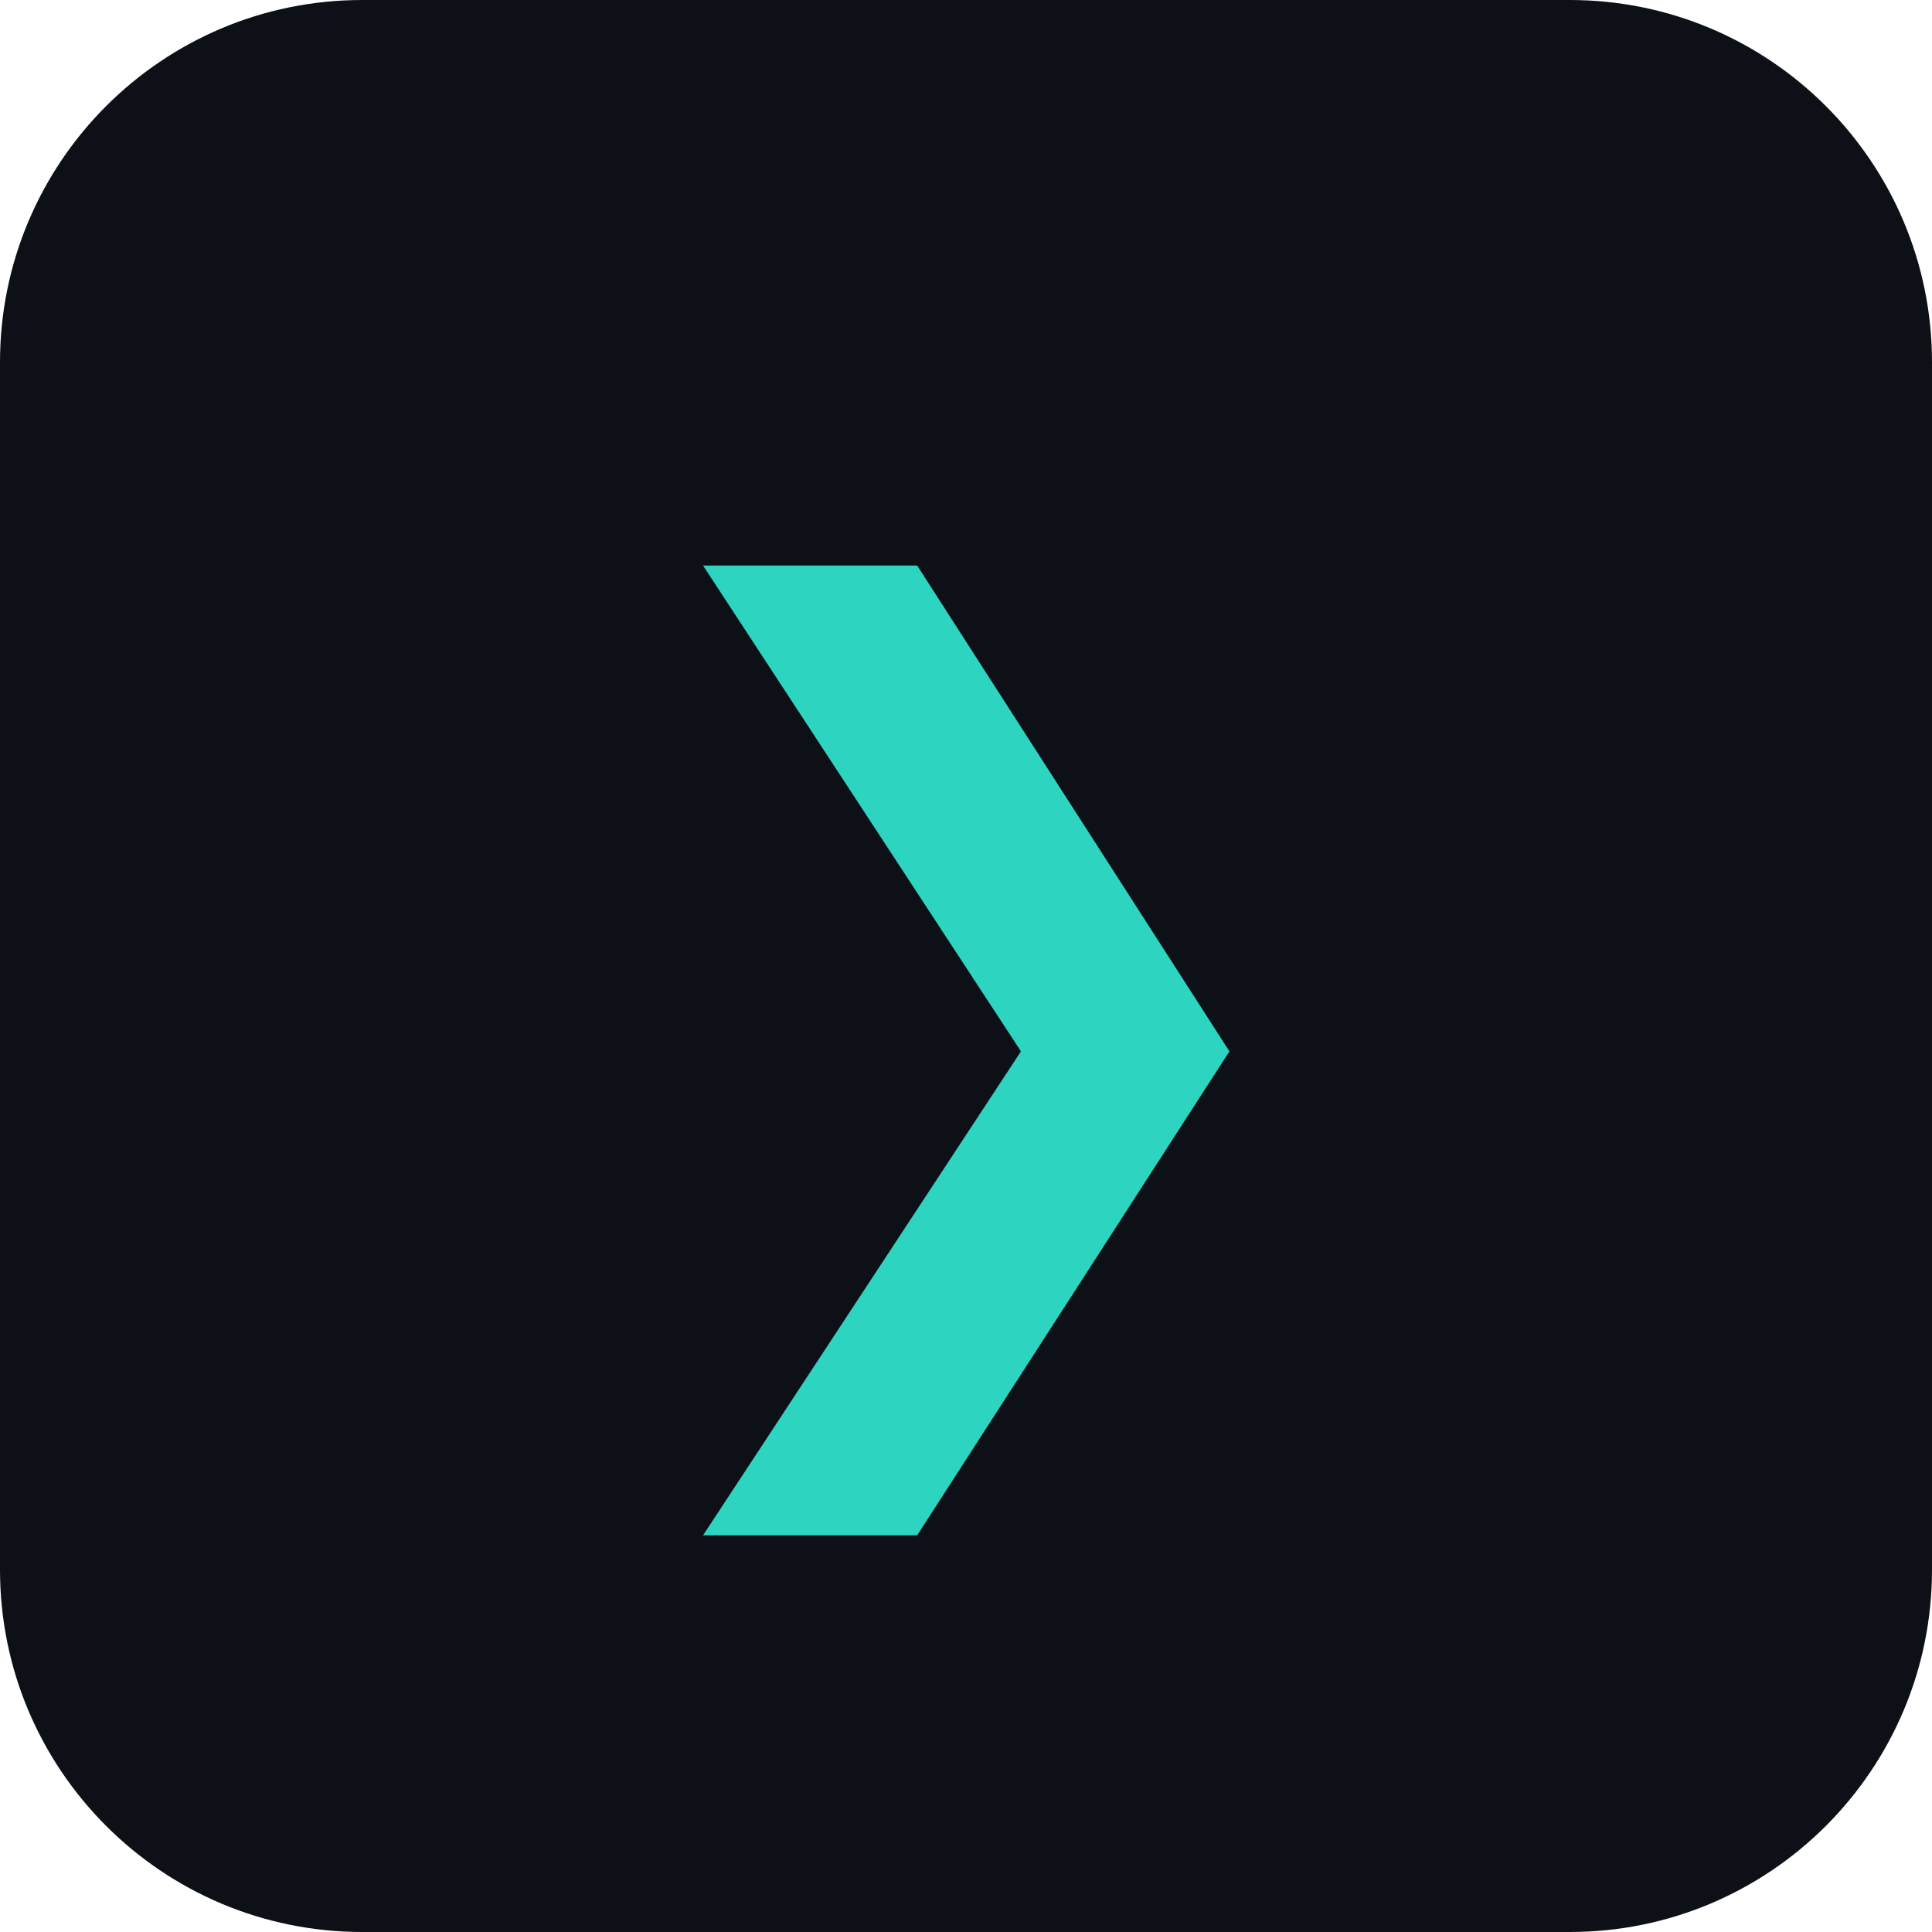
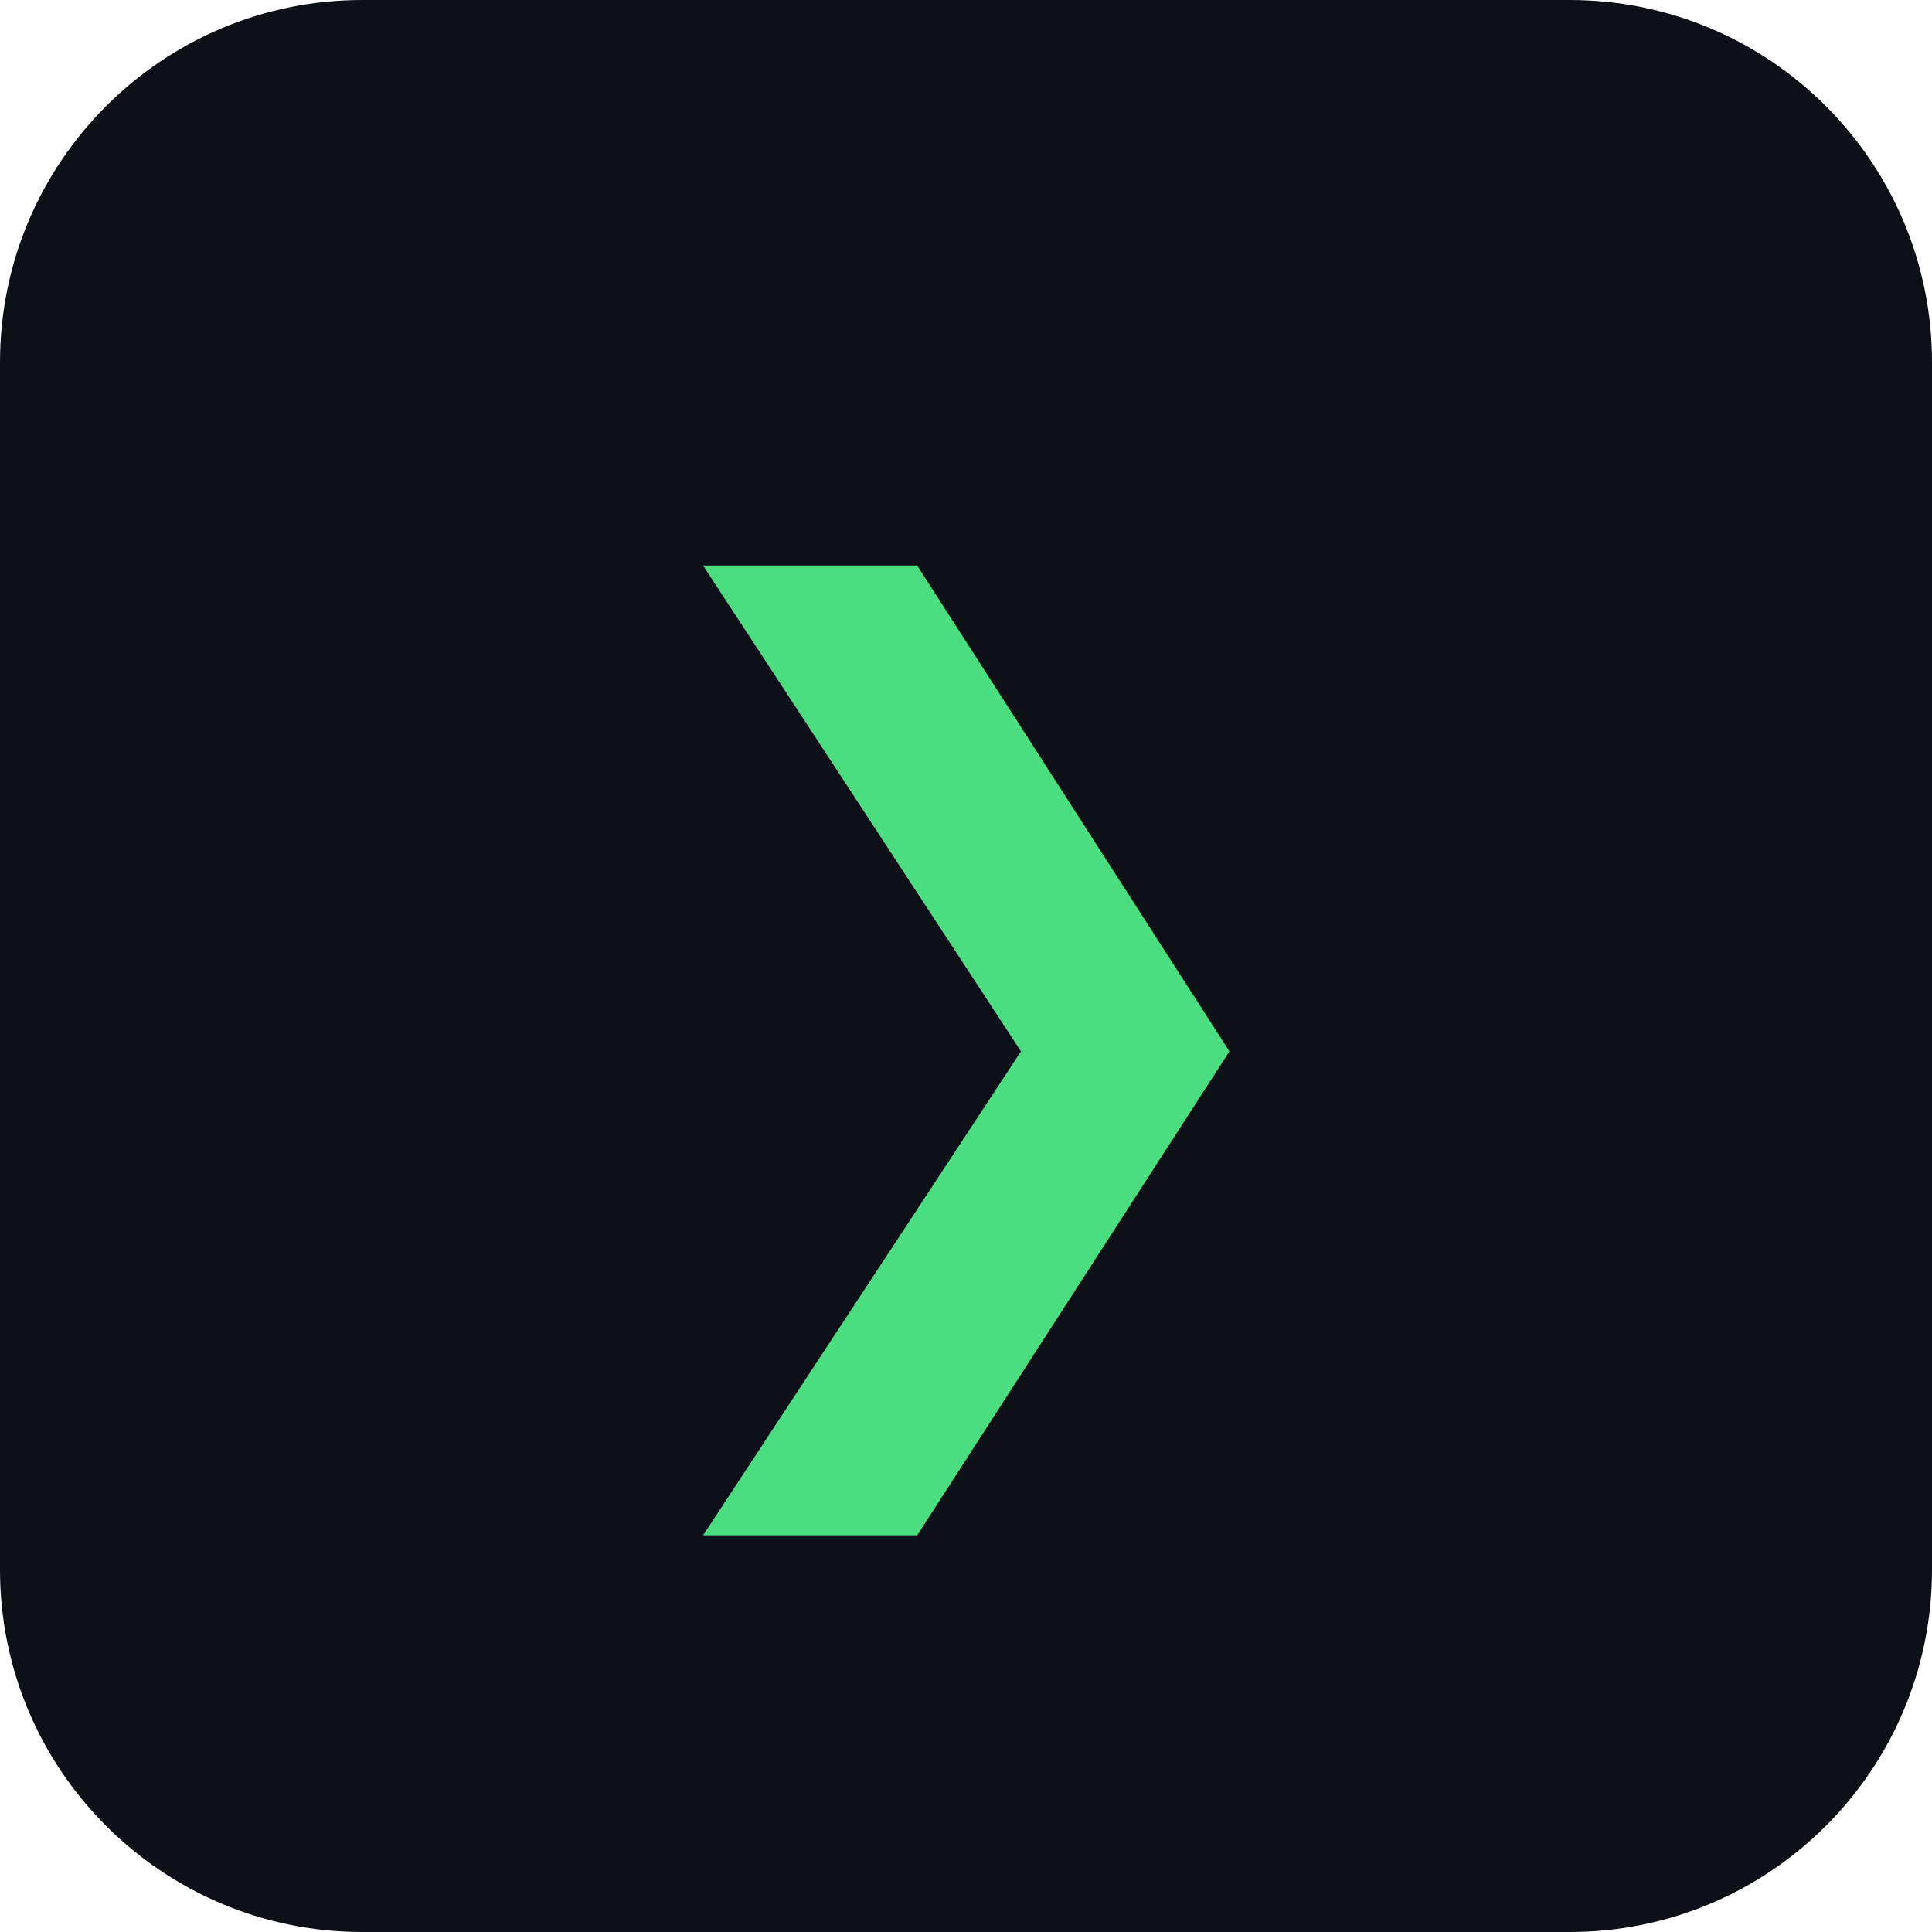
<svg xmlns="http://www.w3.org/2000/svg" viewBox="0 0 32 32" width="32" height="32">
  <rect width="32" height="32" rx="6" fill="#0d1117" />
-   <text x="50%" y="50%" dominant-baseline="central" text-anchor="middle" font-family="monospace" font-size="22" font-weight="700" fill="#2dd4bf">❯</text>
+   <text x="50%" y="50%" dominant-baseline="central" text-anchor="middle" font-family="monospace" font-size="22" font-weight="700" fill="#4ade80">❯</text>
</svg>
